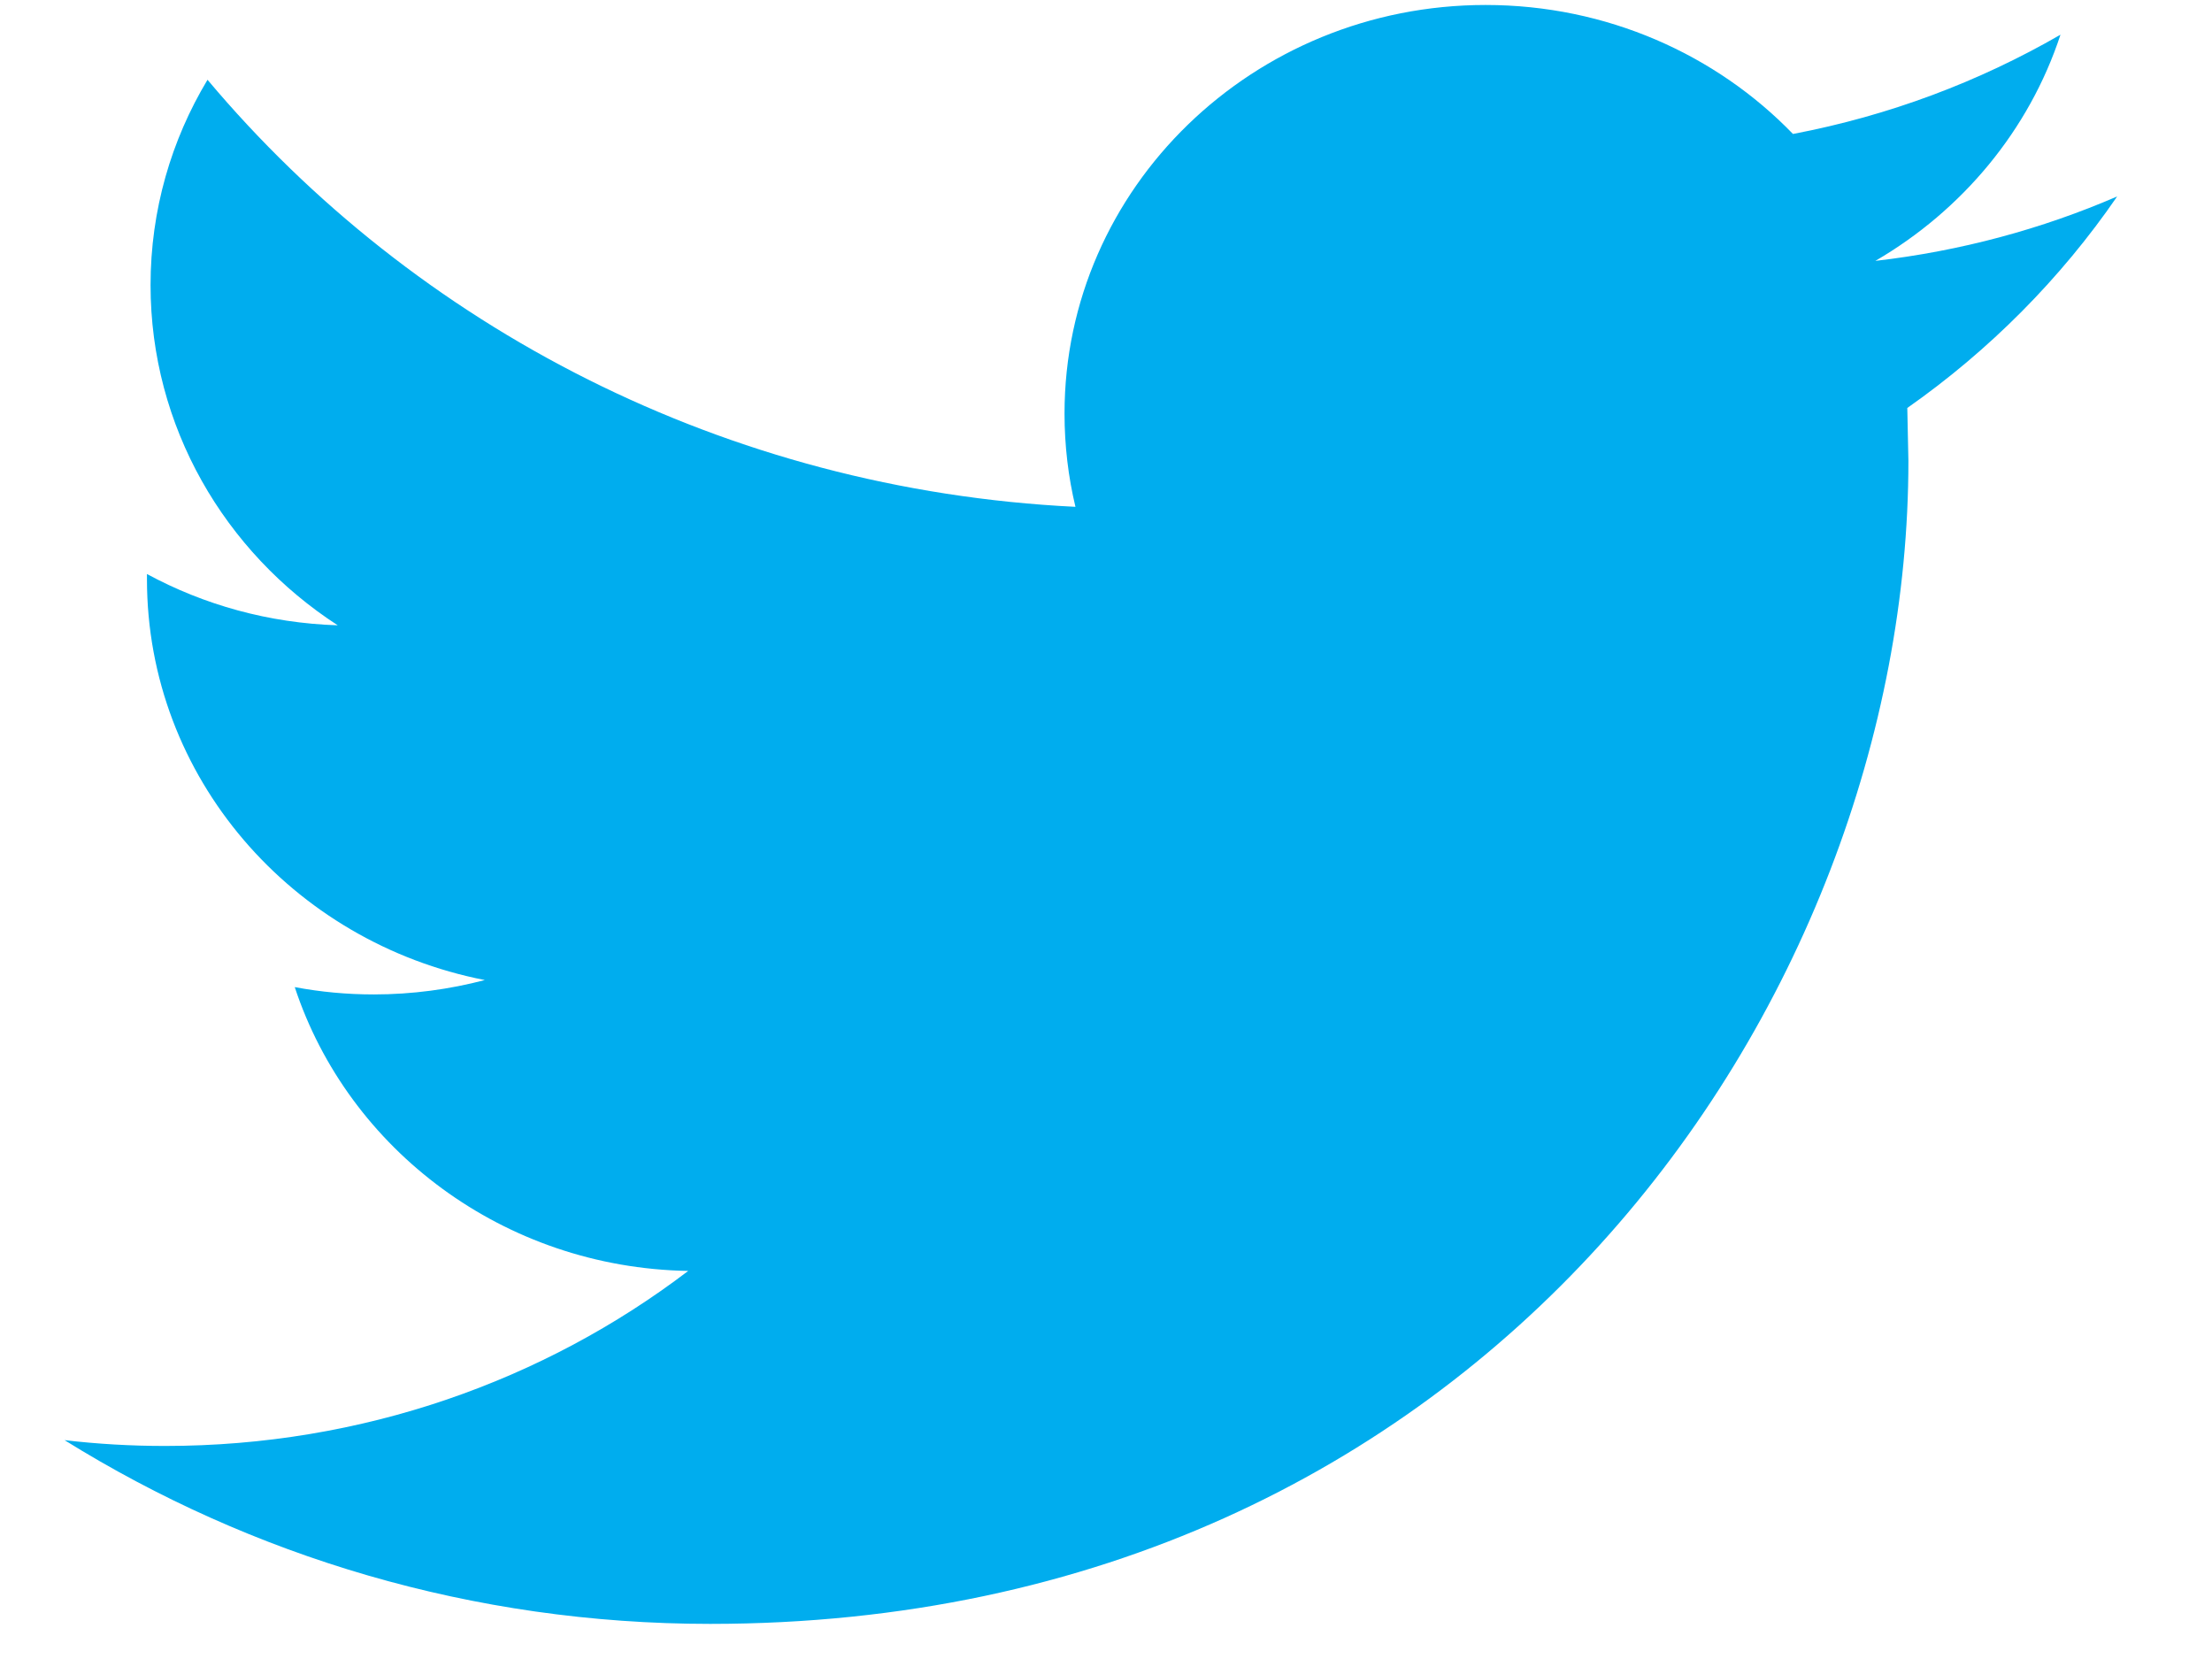
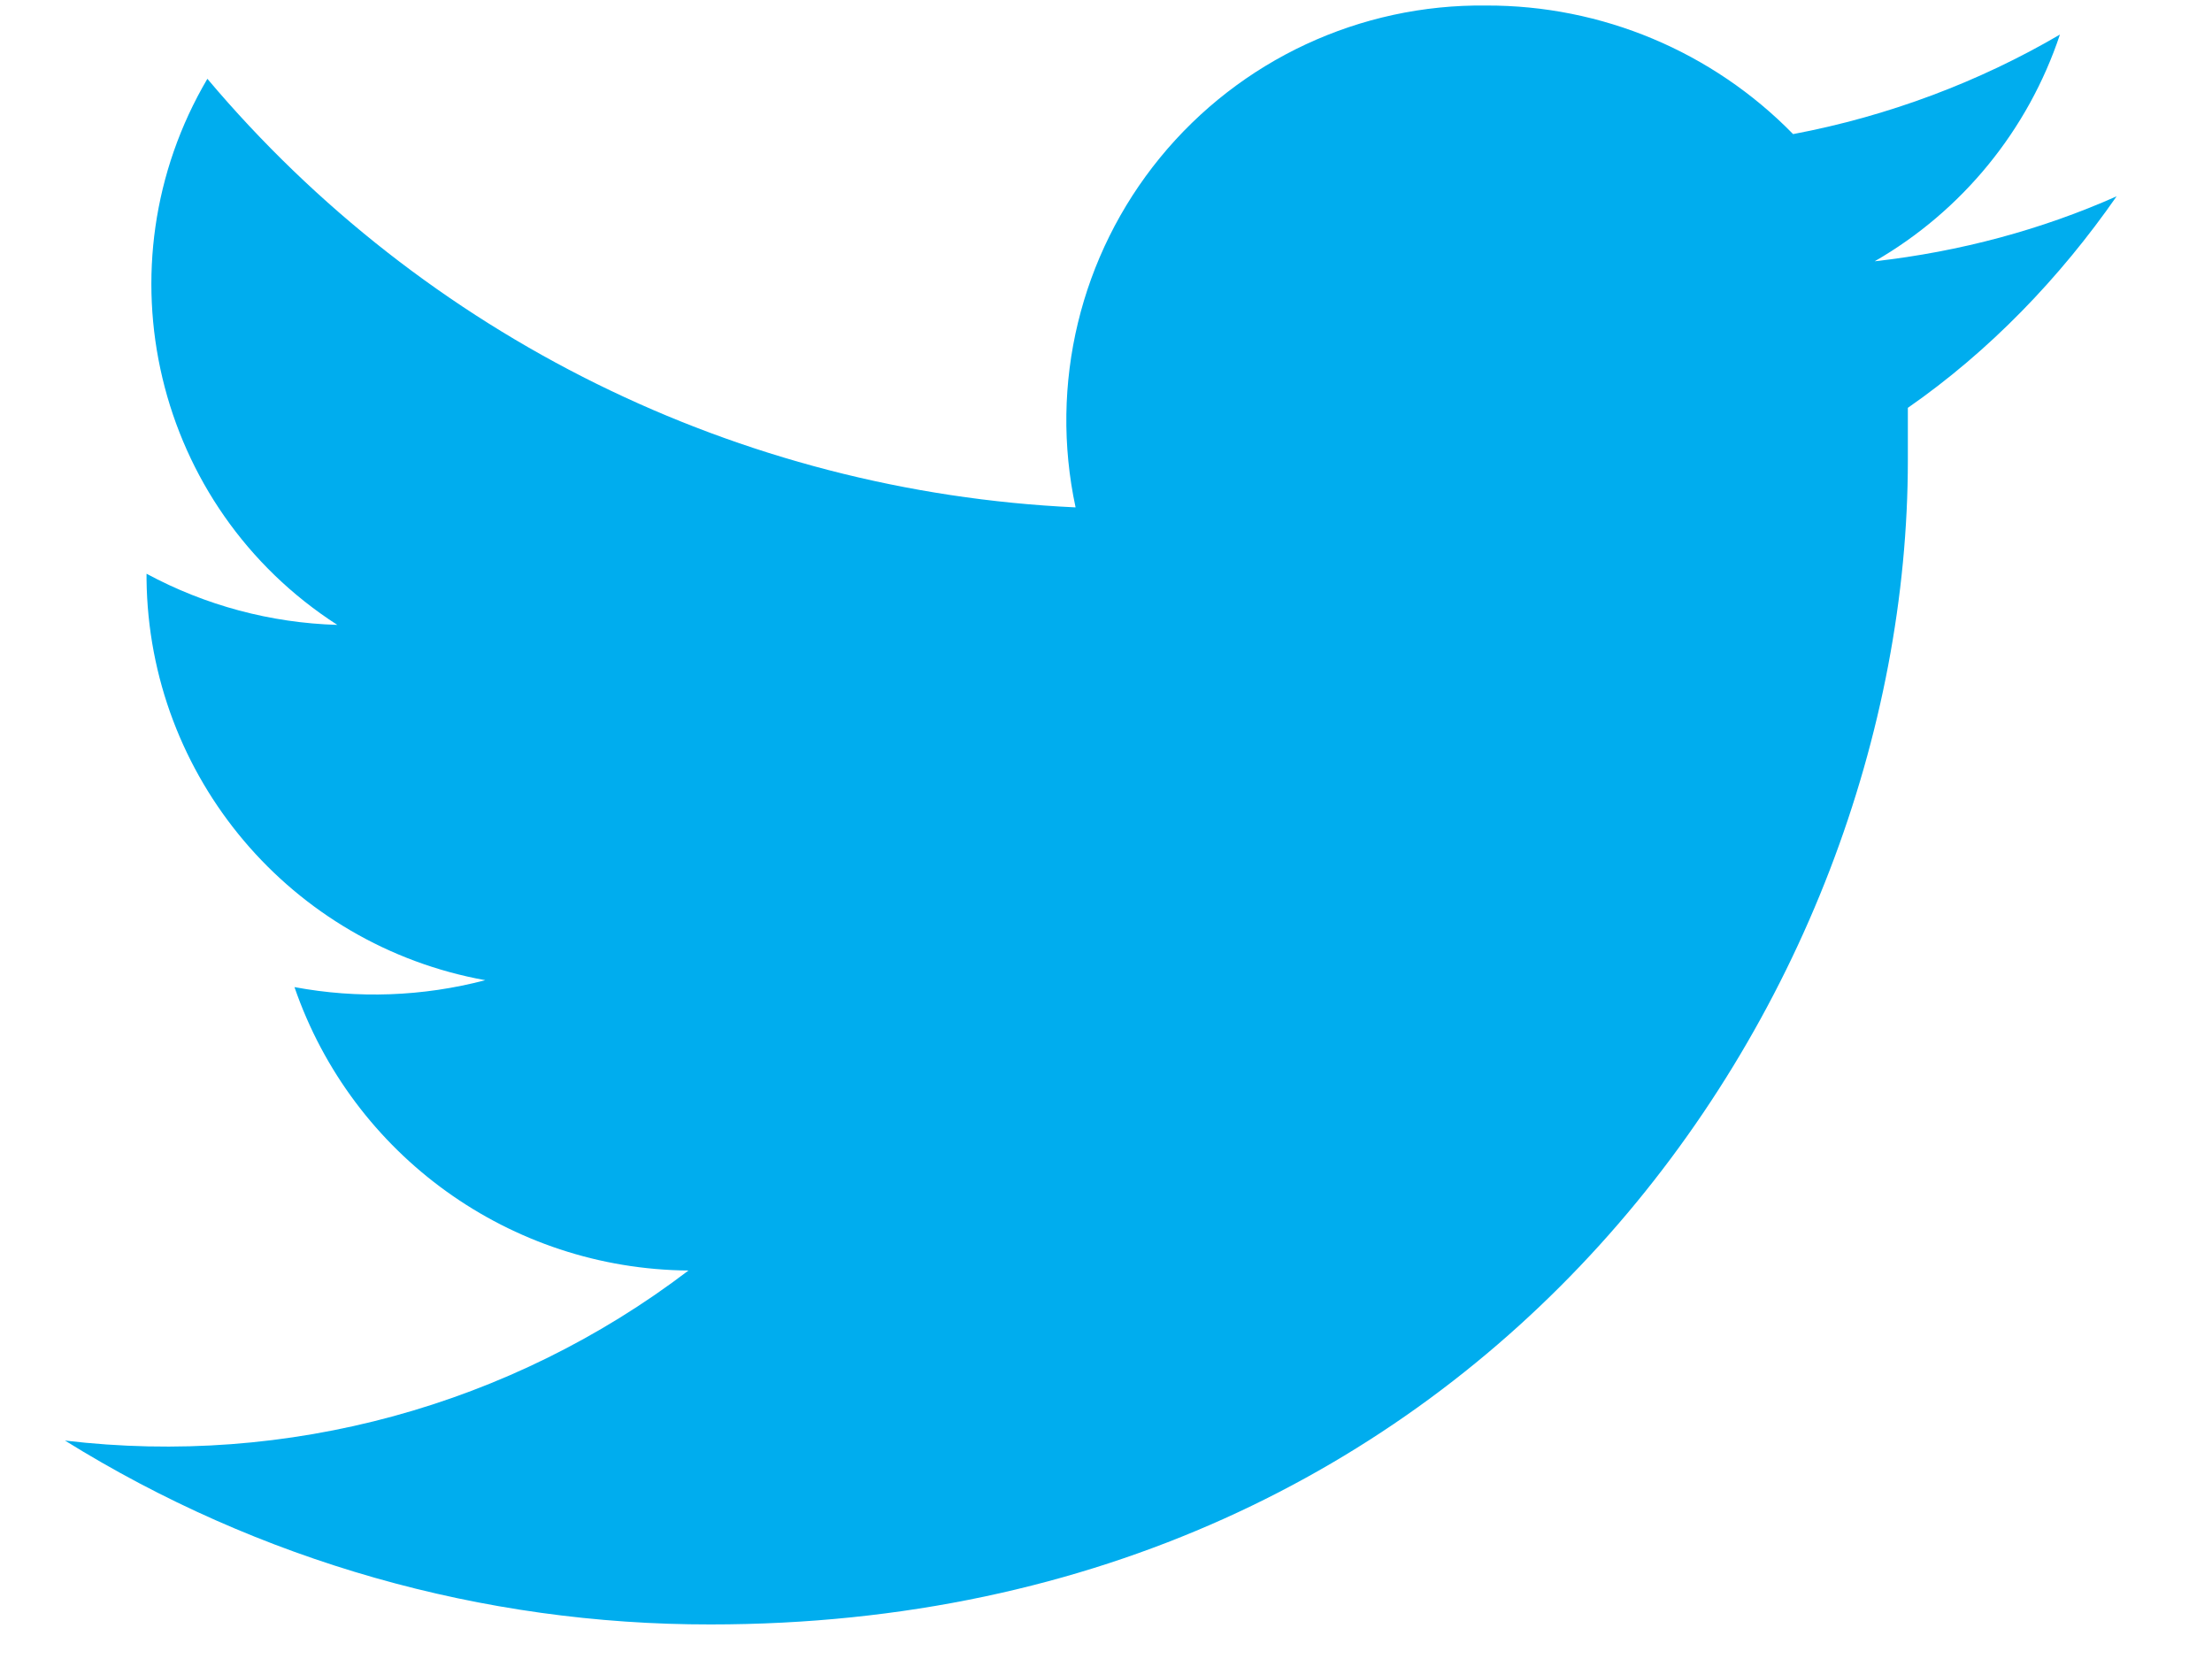
- <svg xmlns="http://www.w3.org/2000/svg" width="16" height="12" viewBox="0 0 16 12" fill="none">
-   <path d="M15.314 1.421C14.768 1.657 14.181 1.816 13.565 1.887C14.194 1.521 14.677 0.942 14.904 0.251C14.315 0.591 13.664 0.837 12.969 0.969C12.414 0.395 11.622 0.036 10.746 0.036C9.065 0.036 7.7 1.359 7.7 2.991C7.7 3.223 7.727 3.449 7.779 3.666C5.248 3.542 3.003 2.365 1.501 0.577C1.239 1.013 1.089 1.52 1.089 2.062C1.089 3.087 1.626 3.994 2.443 4.523C1.943 4.507 1.475 4.375 1.063 4.152V4.19C1.063 5.623 2.113 6.817 3.507 7.089C3.251 7.156 2.982 7.193 2.704 7.193C2.508 7.193 2.318 7.175 2.132 7.14C2.519 8.315 3.644 9.17 4.978 9.193C3.935 9.987 2.621 10.459 1.194 10.459C0.948 10.459 0.706 10.445 0.467 10.417C1.816 11.256 3.416 11.746 5.137 11.746C10.74 11.746 13.804 7.24 13.804 3.334L13.796 2.951C14.389 2.535 14.906 2.015 15.314 1.421Z" fill="#00ADEE" />
+ <svg xmlns="http://www.w3.org/2000/svg" viewBox="0 0 16 12">
+   <path d="M15.31 1.42c-.54.24-1.13.4-1.75.47A2.98 2.98 0 0014.9.25c-.58.34-1.24.59-1.93.72a3.09 3.09 0 00-2.22-.93 3 3 0 00-2.97 3.63A8.74 8.74 0 011.5.57a2.93 2.93 0 00.94 3.95 3.1 3.1 0 01-1.38-.37v.04a2.98 2.98 0 002.45 2.9 3.15 3.15 0 01-1.38.05 3.04 3.04 0 002.85 2.05 6.23 6.23 0 01-4.51 1.23 8.82 8.82 0 004.67 1.33c5.6 0 8.66-4.51 8.66-8.42v-.38c.59-.41 1.1-.94 1.51-1.53z" fill="#00ADEE" />
</svg>
